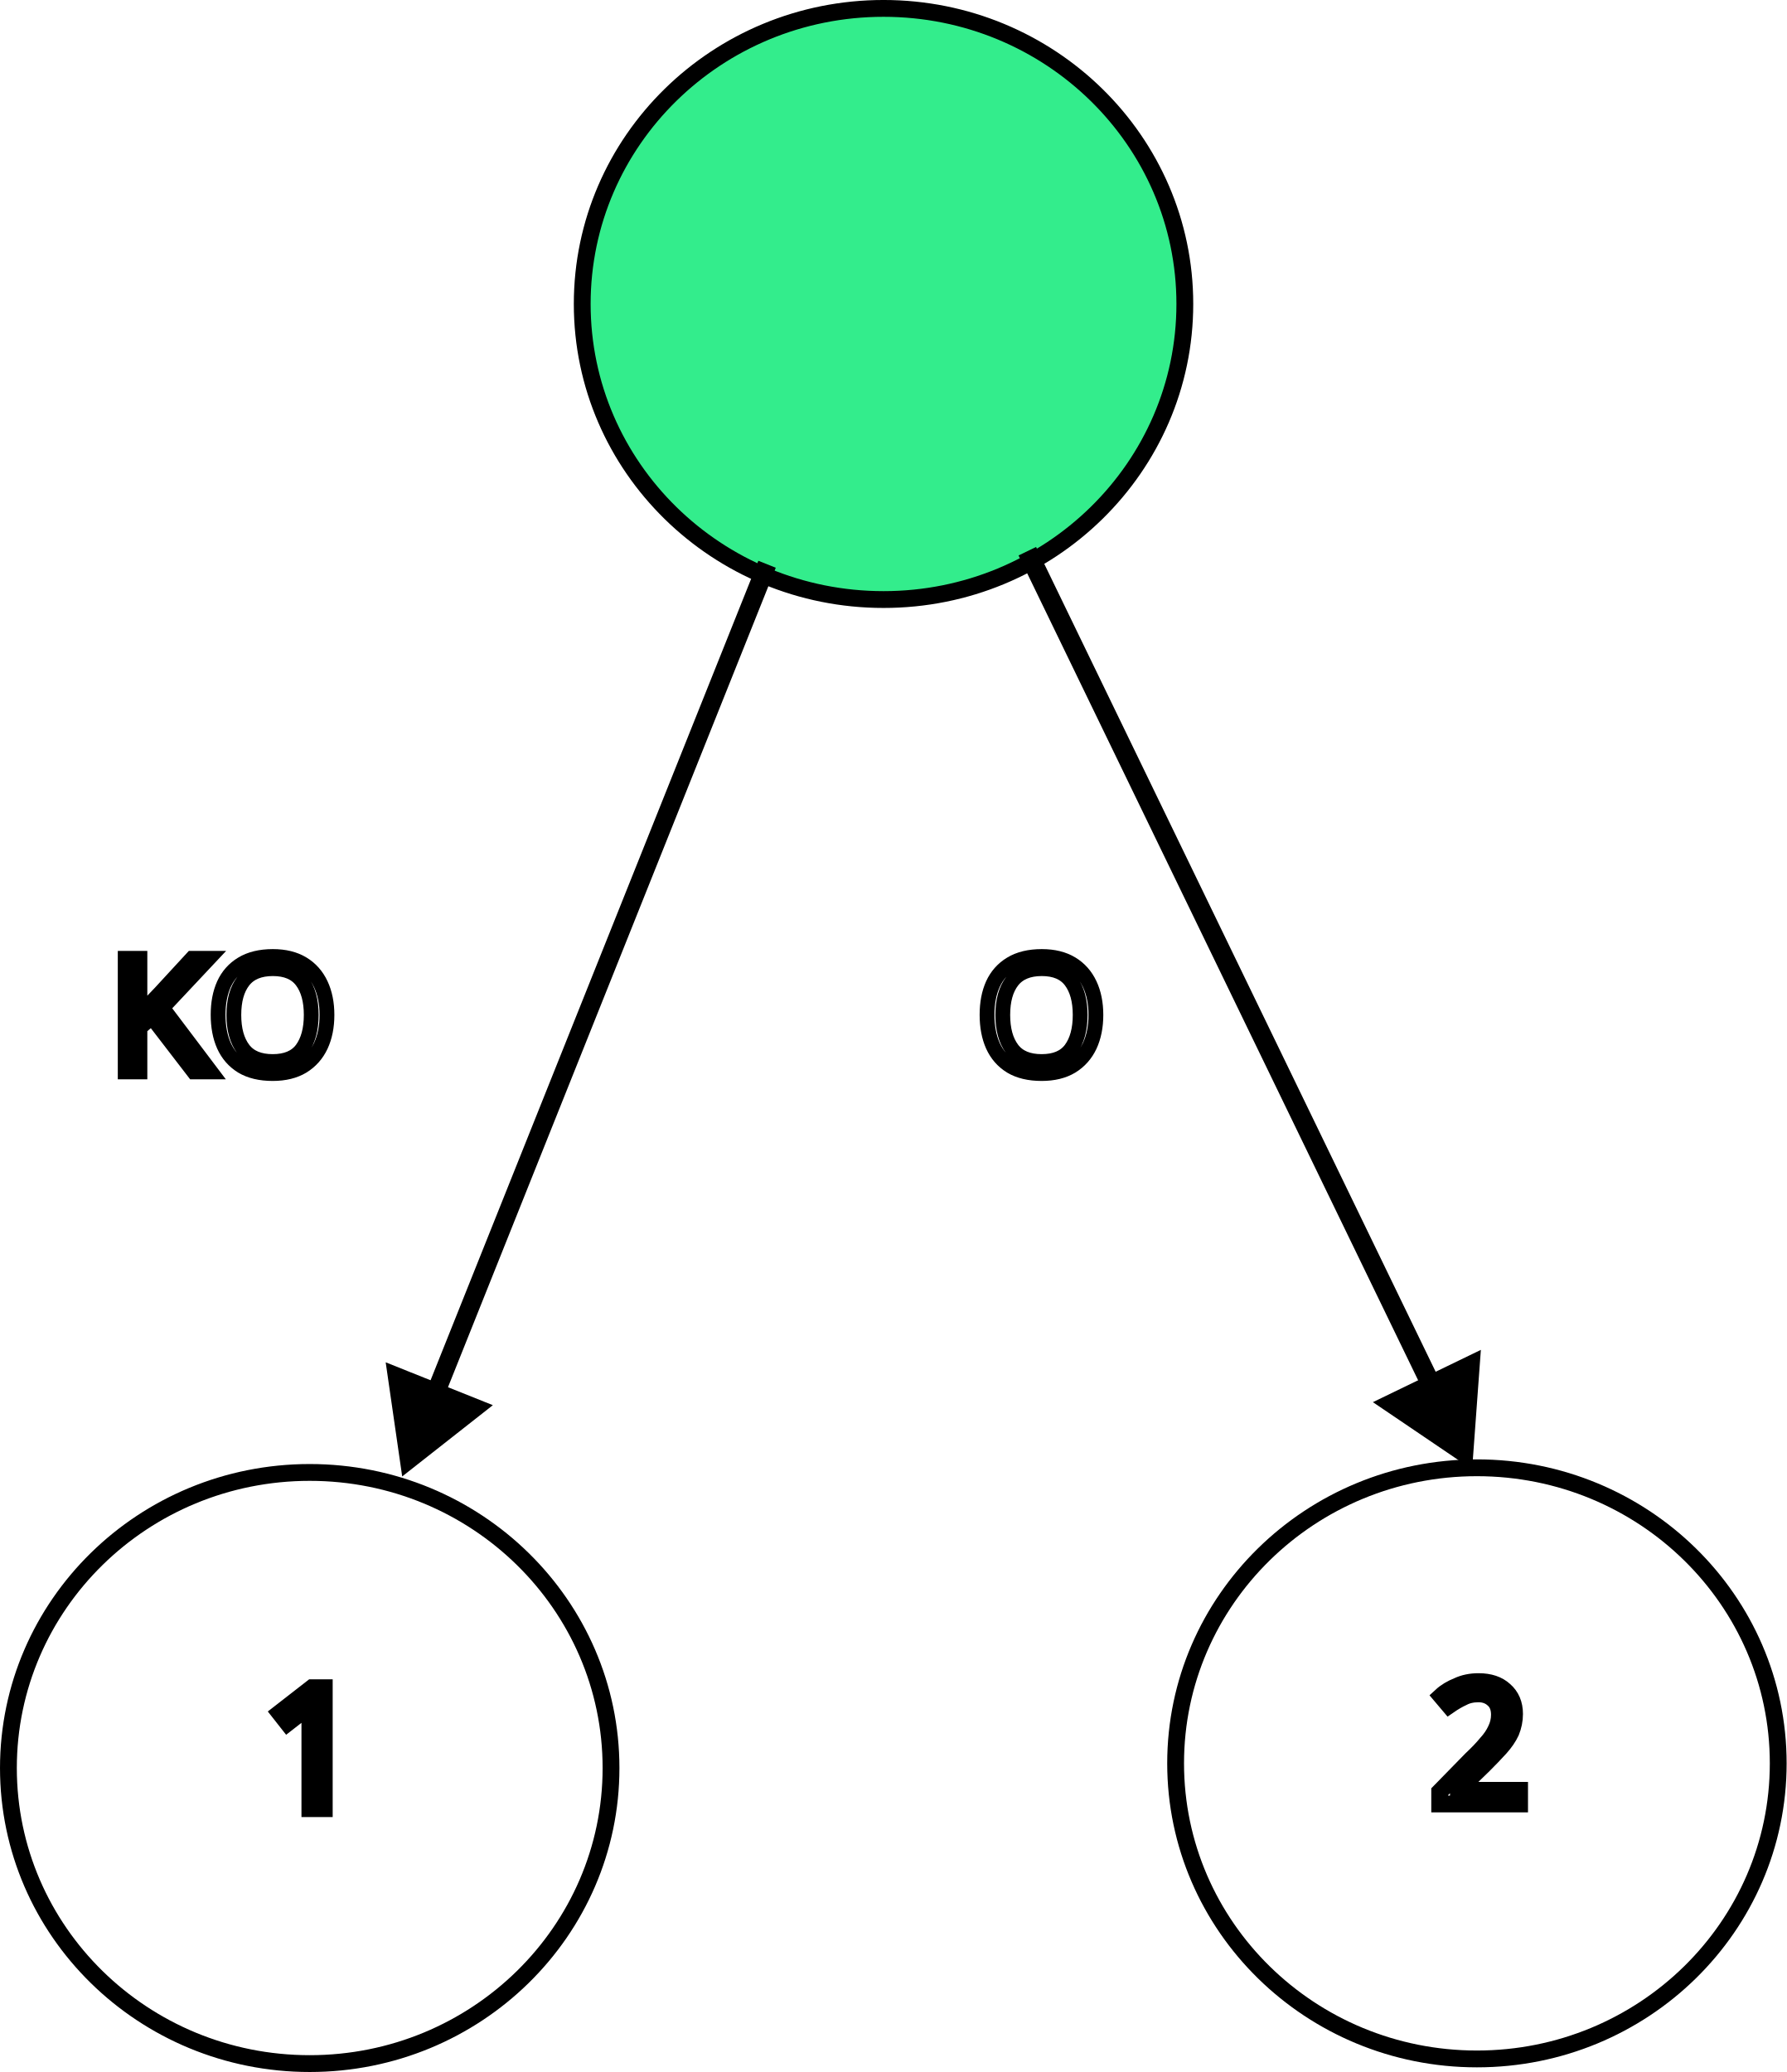
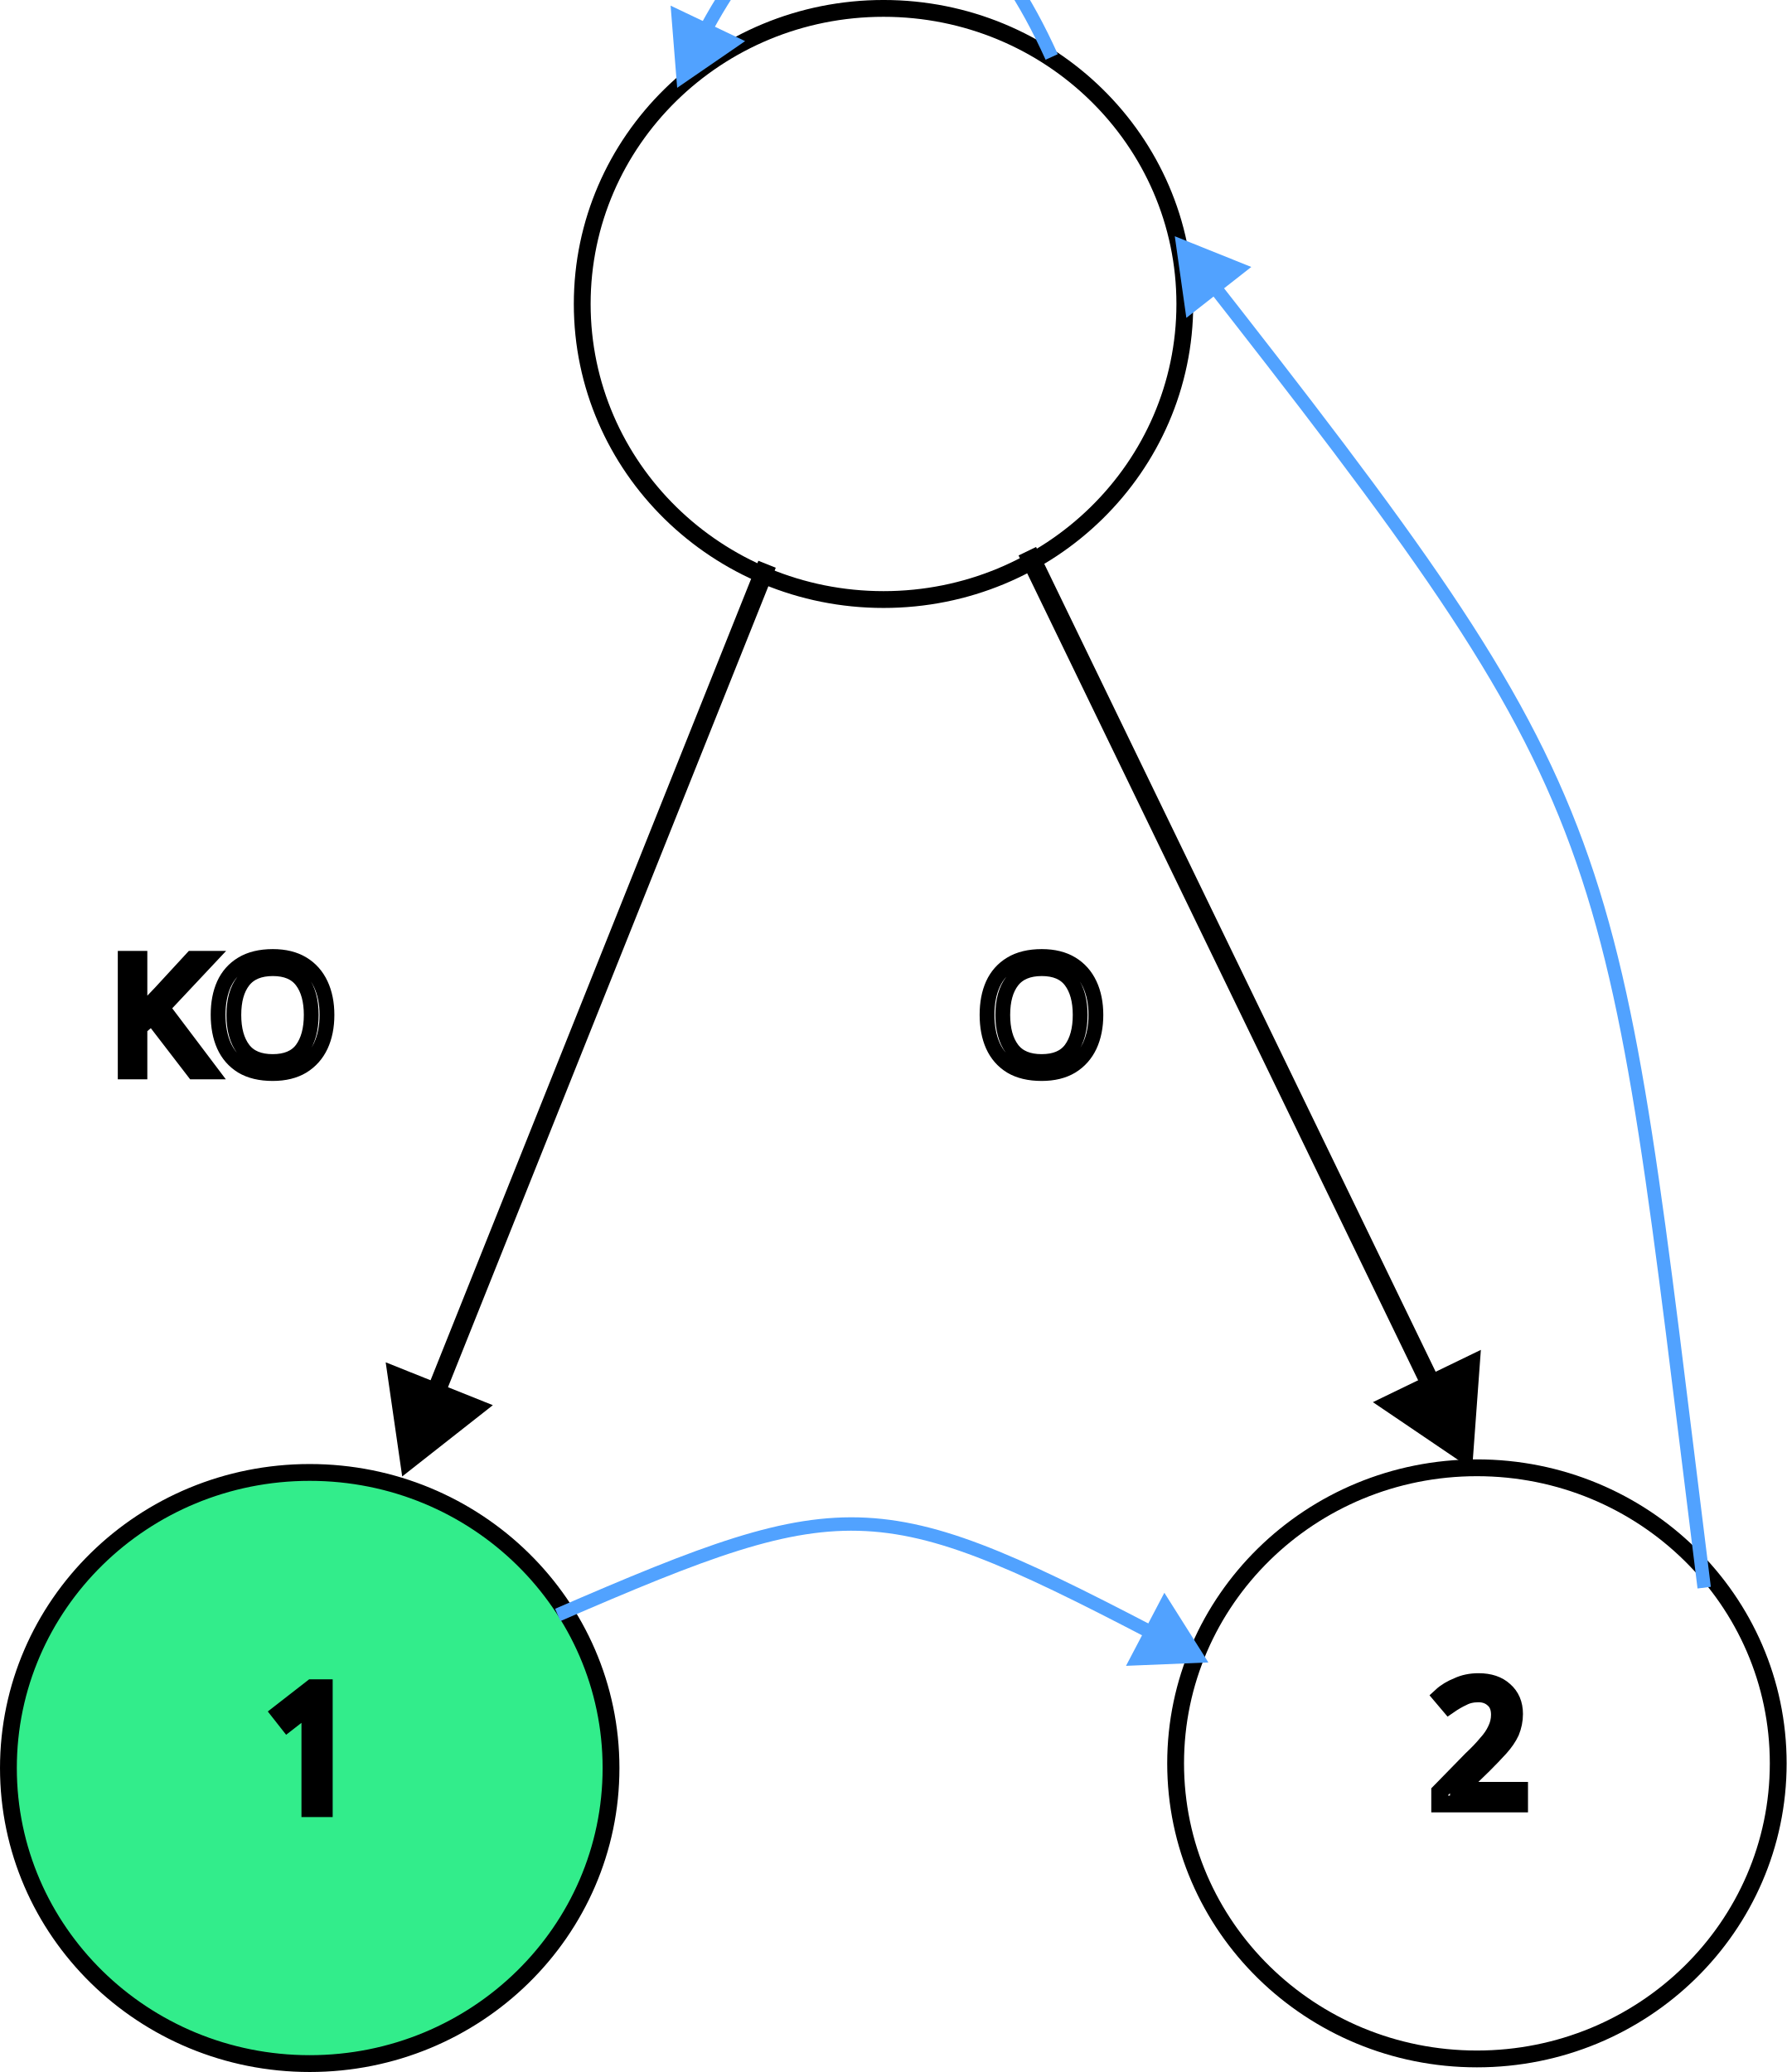
<svg xmlns="http://www.w3.org/2000/svg" width="38.78mm" height="44.977mm" viewBox="0 0 38.78 44.977" version="1.1" id="svg1" xml:space="preserve">
  <defs id="defs1">
    <marker style="overflow:visible" id="Triangle-1" refX="0" refY="0" orient="auto-start-reverse" markerWidth="1" markerHeight="1" viewBox="0 0 1 1" preserveAspectRatio="xMidYMid">
      <path transform="scale(0.5)" style="fill:context-stroke;fill-rule:evenodd;stroke:context-stroke;stroke-width:1pt" d="M 5.77,0 -2.88,5 V -5 Z" id="path135-7" />
    </marker>
    <rect x="173.456" y="550.378" width="62.326" height="20.116" id="rect4-1" />
    <marker style="overflow:visible" id="Triangle-1-2" refX="0" refY="0" orient="auto-start-reverse" markerWidth="1" markerHeight="1" viewBox="0 0 1 1" preserveAspectRatio="xMidYMid">
      <path transform="scale(0.5)" style="fill:context-stroke;fill-rule:evenodd;stroke:context-stroke;stroke-width:1pt" d="M 5.77,0 -2.88,5 V -5 Z" id="path135-7-2" />
    </marker>
    <rect x="173.456" y="550.378" width="62.326" height="20.116" id="rect4-1-1" />
+     <marker style="overflow:visible" id="marker3" refX="1" refY="0" orient="auto-start-reverse" markerWidth="1" markerHeight="1" viewBox="0 0 1 1" preserveAspectRatio="xMidYMid">
+       <path transform="scale(0.5)" style="fill:context-stroke;fill-rule:evenodd;stroke:context-stroke;stroke-width:1pt" d="M 5.77,0 -2.88,5 V -5 Z" id="path3" />
+     </marker>
+     <marker style="overflow:visible" id="marker3-1" refX="1" refY="0" orient="auto-start-reverse" markerWidth="1" markerHeight="1" viewBox="0 0 1 1" preserveAspectRatio="xMidYMid">
+       <path transform="scale(0.5)" style="fill:context-stroke;fill-rule:evenodd;stroke:context-stroke;stroke-width:1pt" d="M 5.77,0 -2.88,5 V -5 Z" id="path3-1" />
+     </marker>
+     <marker style="overflow:visible" id="marker3-2" refX="1" refY="0" orient="auto-start-reverse" markerWidth="1" markerHeight="1" viewBox="0 0 1 1" preserveAspectRatio="xMidYMid">
+       <path transform="scale(0.5)" style="fill:context-stroke;fill-rule:evenodd;stroke:context-stroke;stroke-width:1pt" d="M 5.77,0 -2.88,5 V -5 Z" id="path3-4" />
+     </marker>
  </defs>
  <g id="layer3" style="display:inline" transform="translate(-73.88335,-13.97368)">
-     <text xml:space="preserve" style="font-style:normal;font-variant:normal;font-weight:normal;font-stretch:normal;font-size:3.678px;font-family:sans-serif;-inkscape-font-specification:'sans-serif, Normal';font-variant-ligatures:normal;font-variant-caps:normal;font-variant-numeric:normal;font-variant-east-asian:normal;text-align:start;writing-mode:lr-tb;direction:ltr;text-anchor:start;display:inline;fill:none;fill-opacity:0;fill-rule:nonzero;stroke:#000000;stroke-width:0.365;stroke-dasharray:none;stroke-opacity:1" x="79.626" y="53.234" id="text5-5">
+     <ellipse style="fill:none;fill-opacity:0.816;fill-rule:nonzero;stroke:#000000;stroke-width:0.365;stroke-dasharray:none;stroke-opacity:1" id="path1-7" cx="93.061" cy="20.572" rx="6.54" ry="6.416" />
+     <ellipse style="fill:#05e972;fill-opacity:0.82;fill-rule:nonzero;stroke:#000000;stroke-width:0.365;stroke-dasharray:none;stroke-opacity:1" id="path1-4-6" cx="80.606" cy="52.352" rx="6.54" ry="6.416" />
+     <text xml:space="preserve" style="display:inline;font-style:normal;font-variant:normal;font-weight:normal;font-stretch:normal;font-size:3.678px;font-family:sans-serif;-inkscape-font-specification:'sans-serif, Normal';font-variant-ligatures:normal;font-variant-caps:normal;font-variant-numeric:normal;font-variant-east-asian:normal;text-align:start;writing-mode:lr-tb;direction:ltr;text-anchor:start;fill:none;fill-opacity:0;fill-rule:nonzero;stroke:#000000;stroke-width:0.365;stroke-dasharray:none;stroke-opacity:1" x="79.626" y="53.234" id="text5-5">
      <tspan id="tspan5-2" style="stroke-width:0.365" x="79.626" y="53.234">1</tspan>
    </text>
-     <ellipse style="fill:#05e972;fill-opacity:0.816;fill-rule:nonzero;stroke:#000000;stroke-width:0.365;stroke-dasharray:none;stroke-opacity:1" id="path1-7" cx="93.061" cy="20.572" rx="6.54" ry="6.416" />
-     <ellipse style="fill:none;fill-opacity:0;fill-rule:nonzero;stroke:#000000;stroke-width:0.365;stroke-dasharray:none;stroke-opacity:1" id="path1-4-6" cx="80.606" cy="52.352" rx="6.54" ry="6.416" />
    <path style="fill:none;fill-opacity:0;fill-rule:nonzero;stroke:#000000;stroke-width:0.407;stroke-dasharray:none;stroke-opacity:1;marker-end:url(#Triangle-1)" d="M 90.533,26.222 83.15,44.681" id="path4-1" />
    <text xml:space="preserve" transform="matrix(0.2326683,0,0,0.2252089,35.89368,-89.73895)" id="text4-4" style="font-style:normal;font-variant:normal;font-weight:300;font-stretch:normal;font-size:15.411px;font-family:Calibri;-inkscape-font-specification:'Calibri, Light';font-variant-ligatures:normal;font-variant-caps:normal;font-variant-numeric:normal;font-variant-east-asian:normal;text-align:start;writing-mode:lr-tb;direction:ltr;white-space:pre;shape-inside:url(#rect4-1);display:inline;fill:none;fill-opacity:0;fill-rule:nonzero;stroke:#000000;stroke-width:1.38;stroke-dasharray:none;stroke-opacity:1">
      <tspan x="173.457" y="563.862" id="tspan1">KO</tspan>
    </text>
    <text xml:space="preserve" style="font-style:normal;font-variant:normal;font-weight:normal;font-stretch:normal;font-size:3.678px;font-family:sans-serif;-inkscape-font-specification:'sans-serif, Normal';font-variant-ligatures:normal;font-variant-caps:normal;font-variant-numeric:normal;font-variant-east-asian:normal;text-align:start;writing-mode:lr-tb;direction:ltr;text-anchor:start;display:inline;fill:none;fill-opacity:0;fill-rule:nonzero;stroke:#000000;stroke-width:0.365;stroke-dasharray:none;stroke-opacity:1" x="104.962" y="53.134" id="text5-5-8">
      <tspan id="tspan5-2-5" style="stroke-width:0.365" x="104.962" y="53.134">2</tspan>
    </text>
    <ellipse style="fill:none;fill-opacity:0;fill-rule:nonzero;stroke:#000000;stroke-width:0.365;stroke-dasharray:none;stroke-opacity:1" id="path1-4-6-7" cx="105.941" cy="52.251" rx="6.54" ry="6.416" />
    <path style="fill:none;fill-opacity:0;fill-rule:nonzero;stroke:#000000;stroke-width:0.423;stroke-dasharray:none;stroke-opacity:1;marker-end:url(#Triangle-1-2)" d="m 96.182,25.939 9,18.579" id="path4-1-6" />
    <text xml:space="preserve" transform="matrix(0.2326683,0,0,0.2252089,54.73158,-89.73895)" id="text4-4-1" style="font-style:normal;font-variant:normal;font-weight:300;font-stretch:normal;font-size:15.411px;font-family:Calibri;-inkscape-font-specification:'Calibri, Light';font-variant-ligatures:normal;font-variant-caps:normal;font-variant-numeric:normal;font-variant-east-asian:normal;text-align:start;writing-mode:lr-tb;direction:ltr;white-space:pre;shape-inside:url(#rect4-1-1);display:inline;fill:none;fill-opacity:0;fill-rule:nonzero;stroke:#000000;stroke-width:1.38;stroke-dasharray:none;stroke-opacity:1">
      <tspan x="173.457" y="563.862" id="tspan2">O</tspan>
    </text>
+     <path style="display:inline;fill:none;fill-opacity:1;stroke:#51a2ff;stroke-width:0.291;stroke-linejoin:bevel;stroke-dasharray:none;stroke-opacity:1;marker-end:url(#marker3)" d="m 96.711,15.21 c -2.297,-5.084 -5.563,-4.719 -7.81,0" id="path2" />
+     <path style="display:inline;fill:none;fill-opacity:1;stroke:#51a2ff;stroke-width:0.291;stroke-linejoin:bevel;stroke-dasharray:none;stroke-opacity:1;marker-end:url(#marker3-2)" d="m 85.99,49.029 c 6.367,-2.759 6.99,-2.711 13.465,0.687" id="path2-5" />
+     <path style="display:inline;fill:none;fill-opacity:1;stroke:#51a2ff;stroke-width:0.291;stroke-linejoin:bevel;stroke-dasharray:none;stroke-opacity:1;marker-end:url(#marker3-1)" d="M 110.874,48.437 C 108.788,31.726 109.275,31.721 99.841,19.686" id="path2-2" />
  </g>
</svg>
